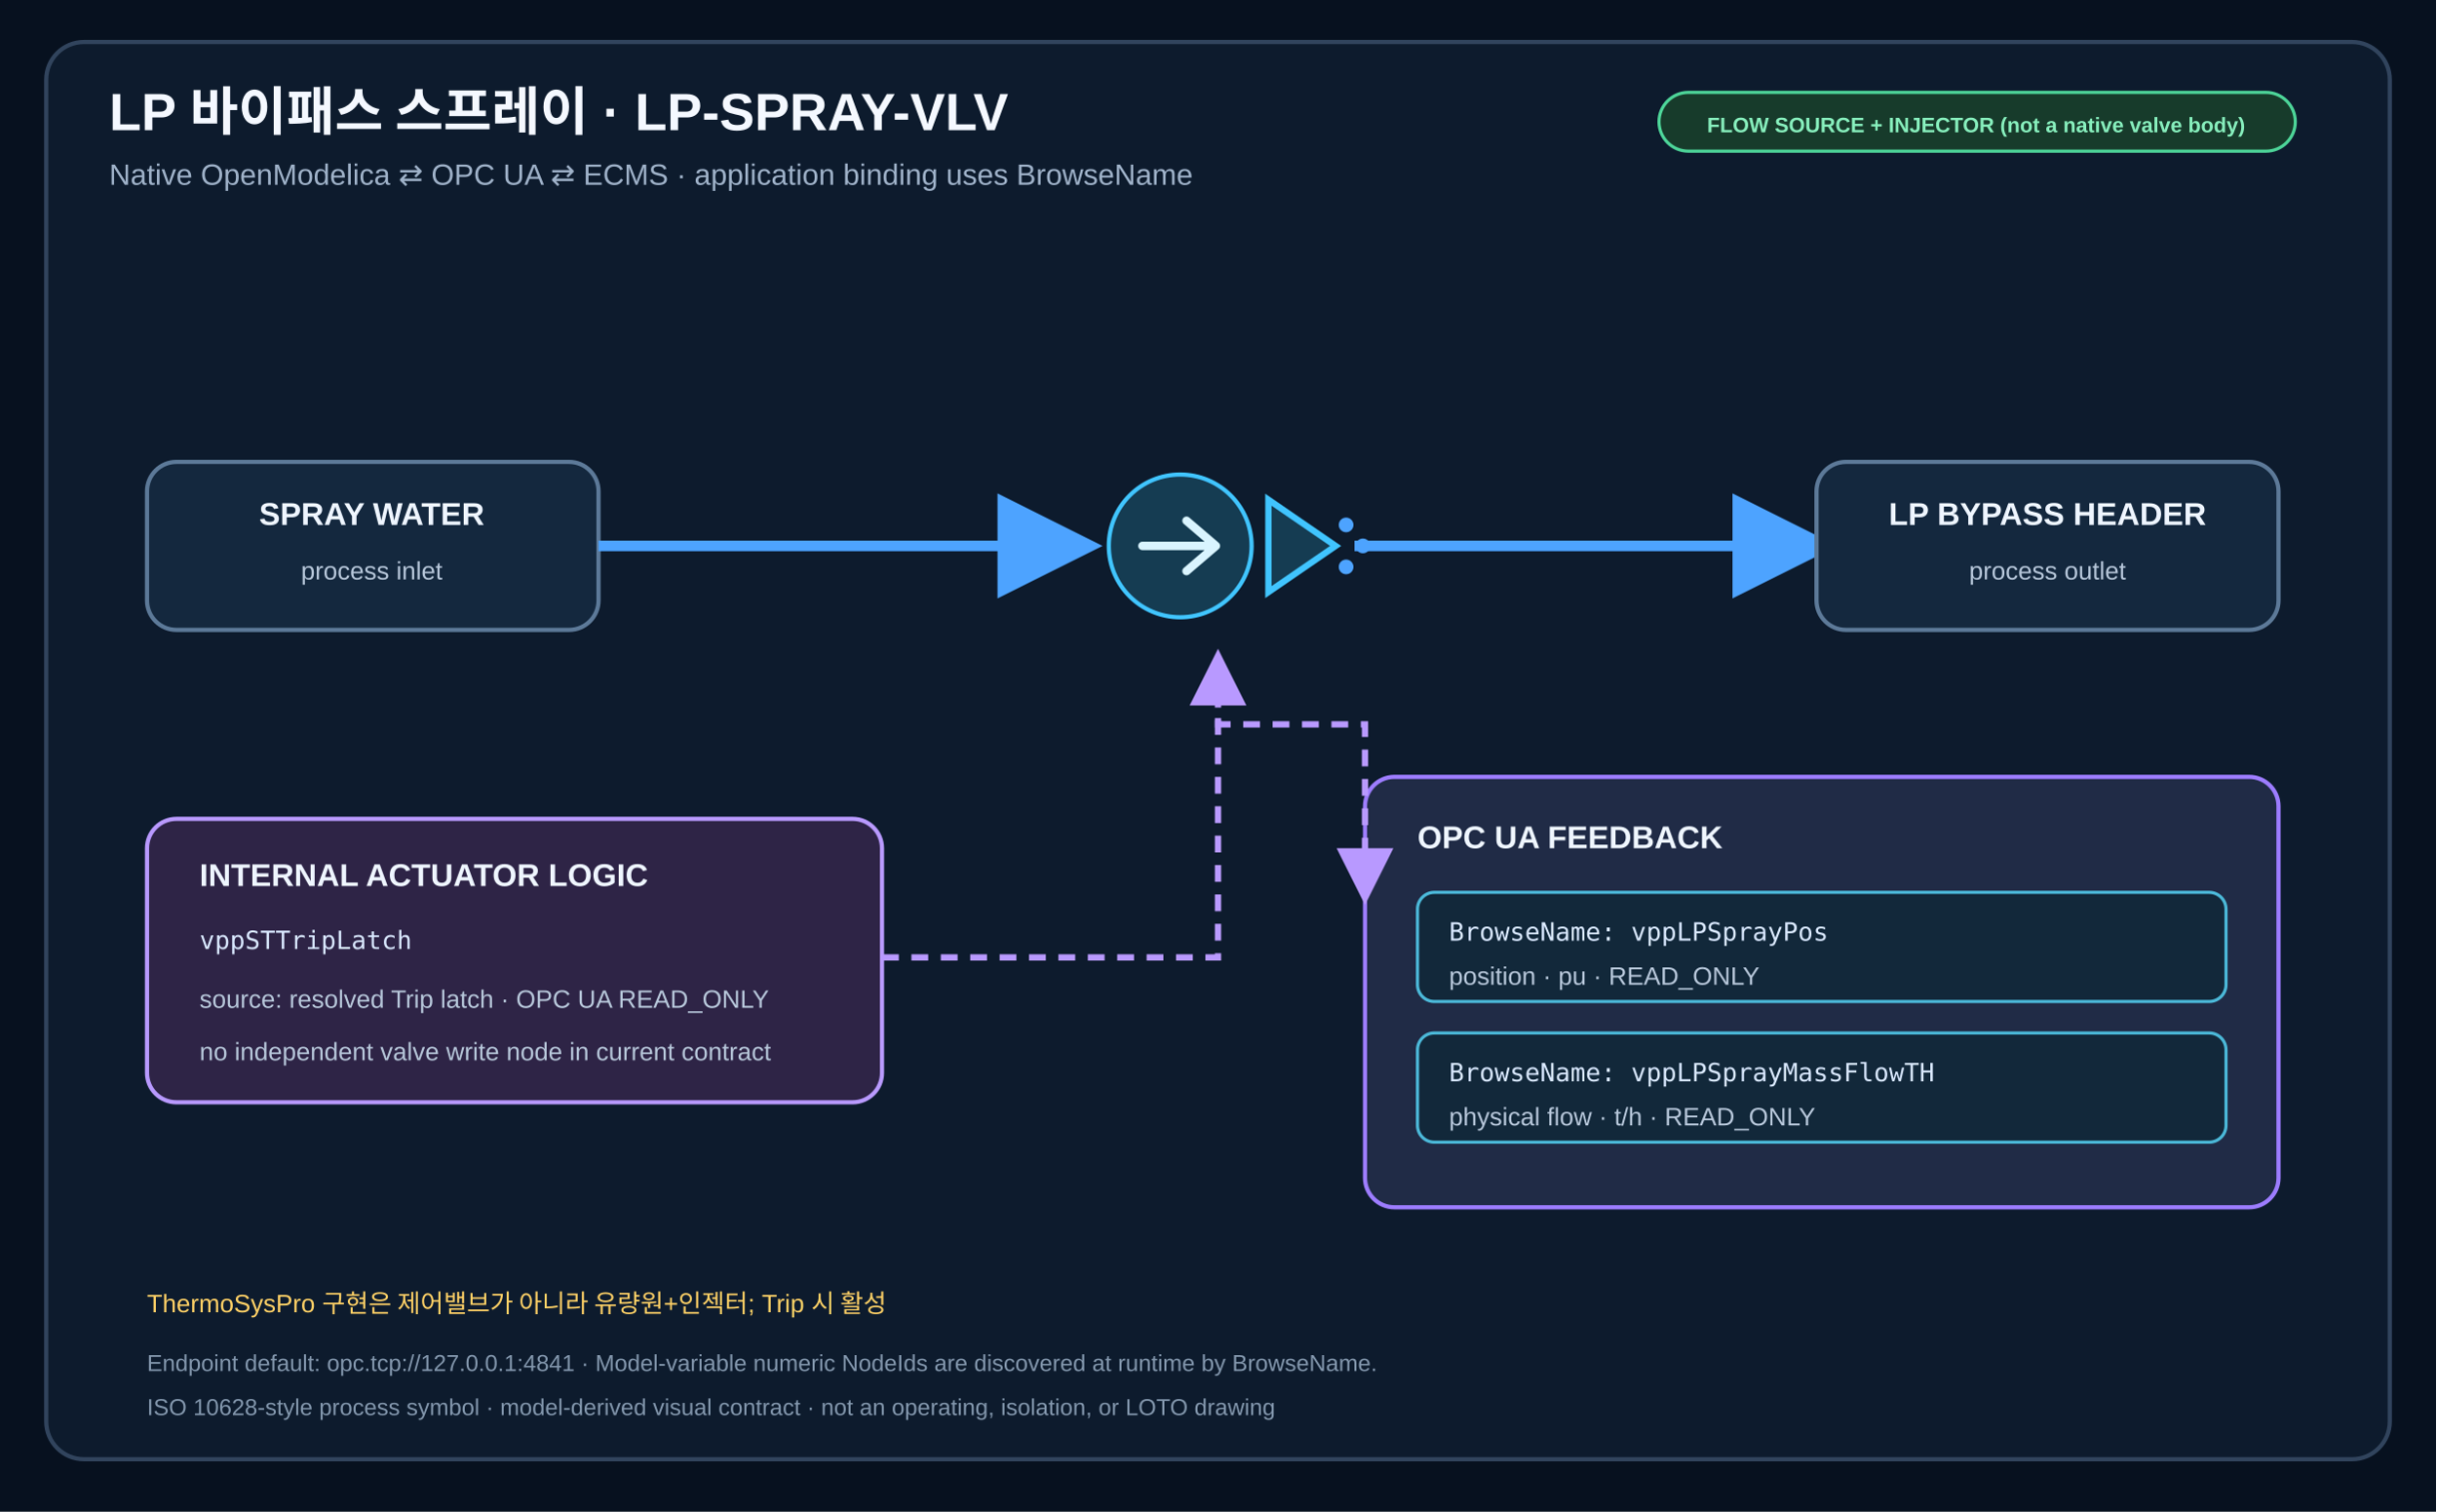
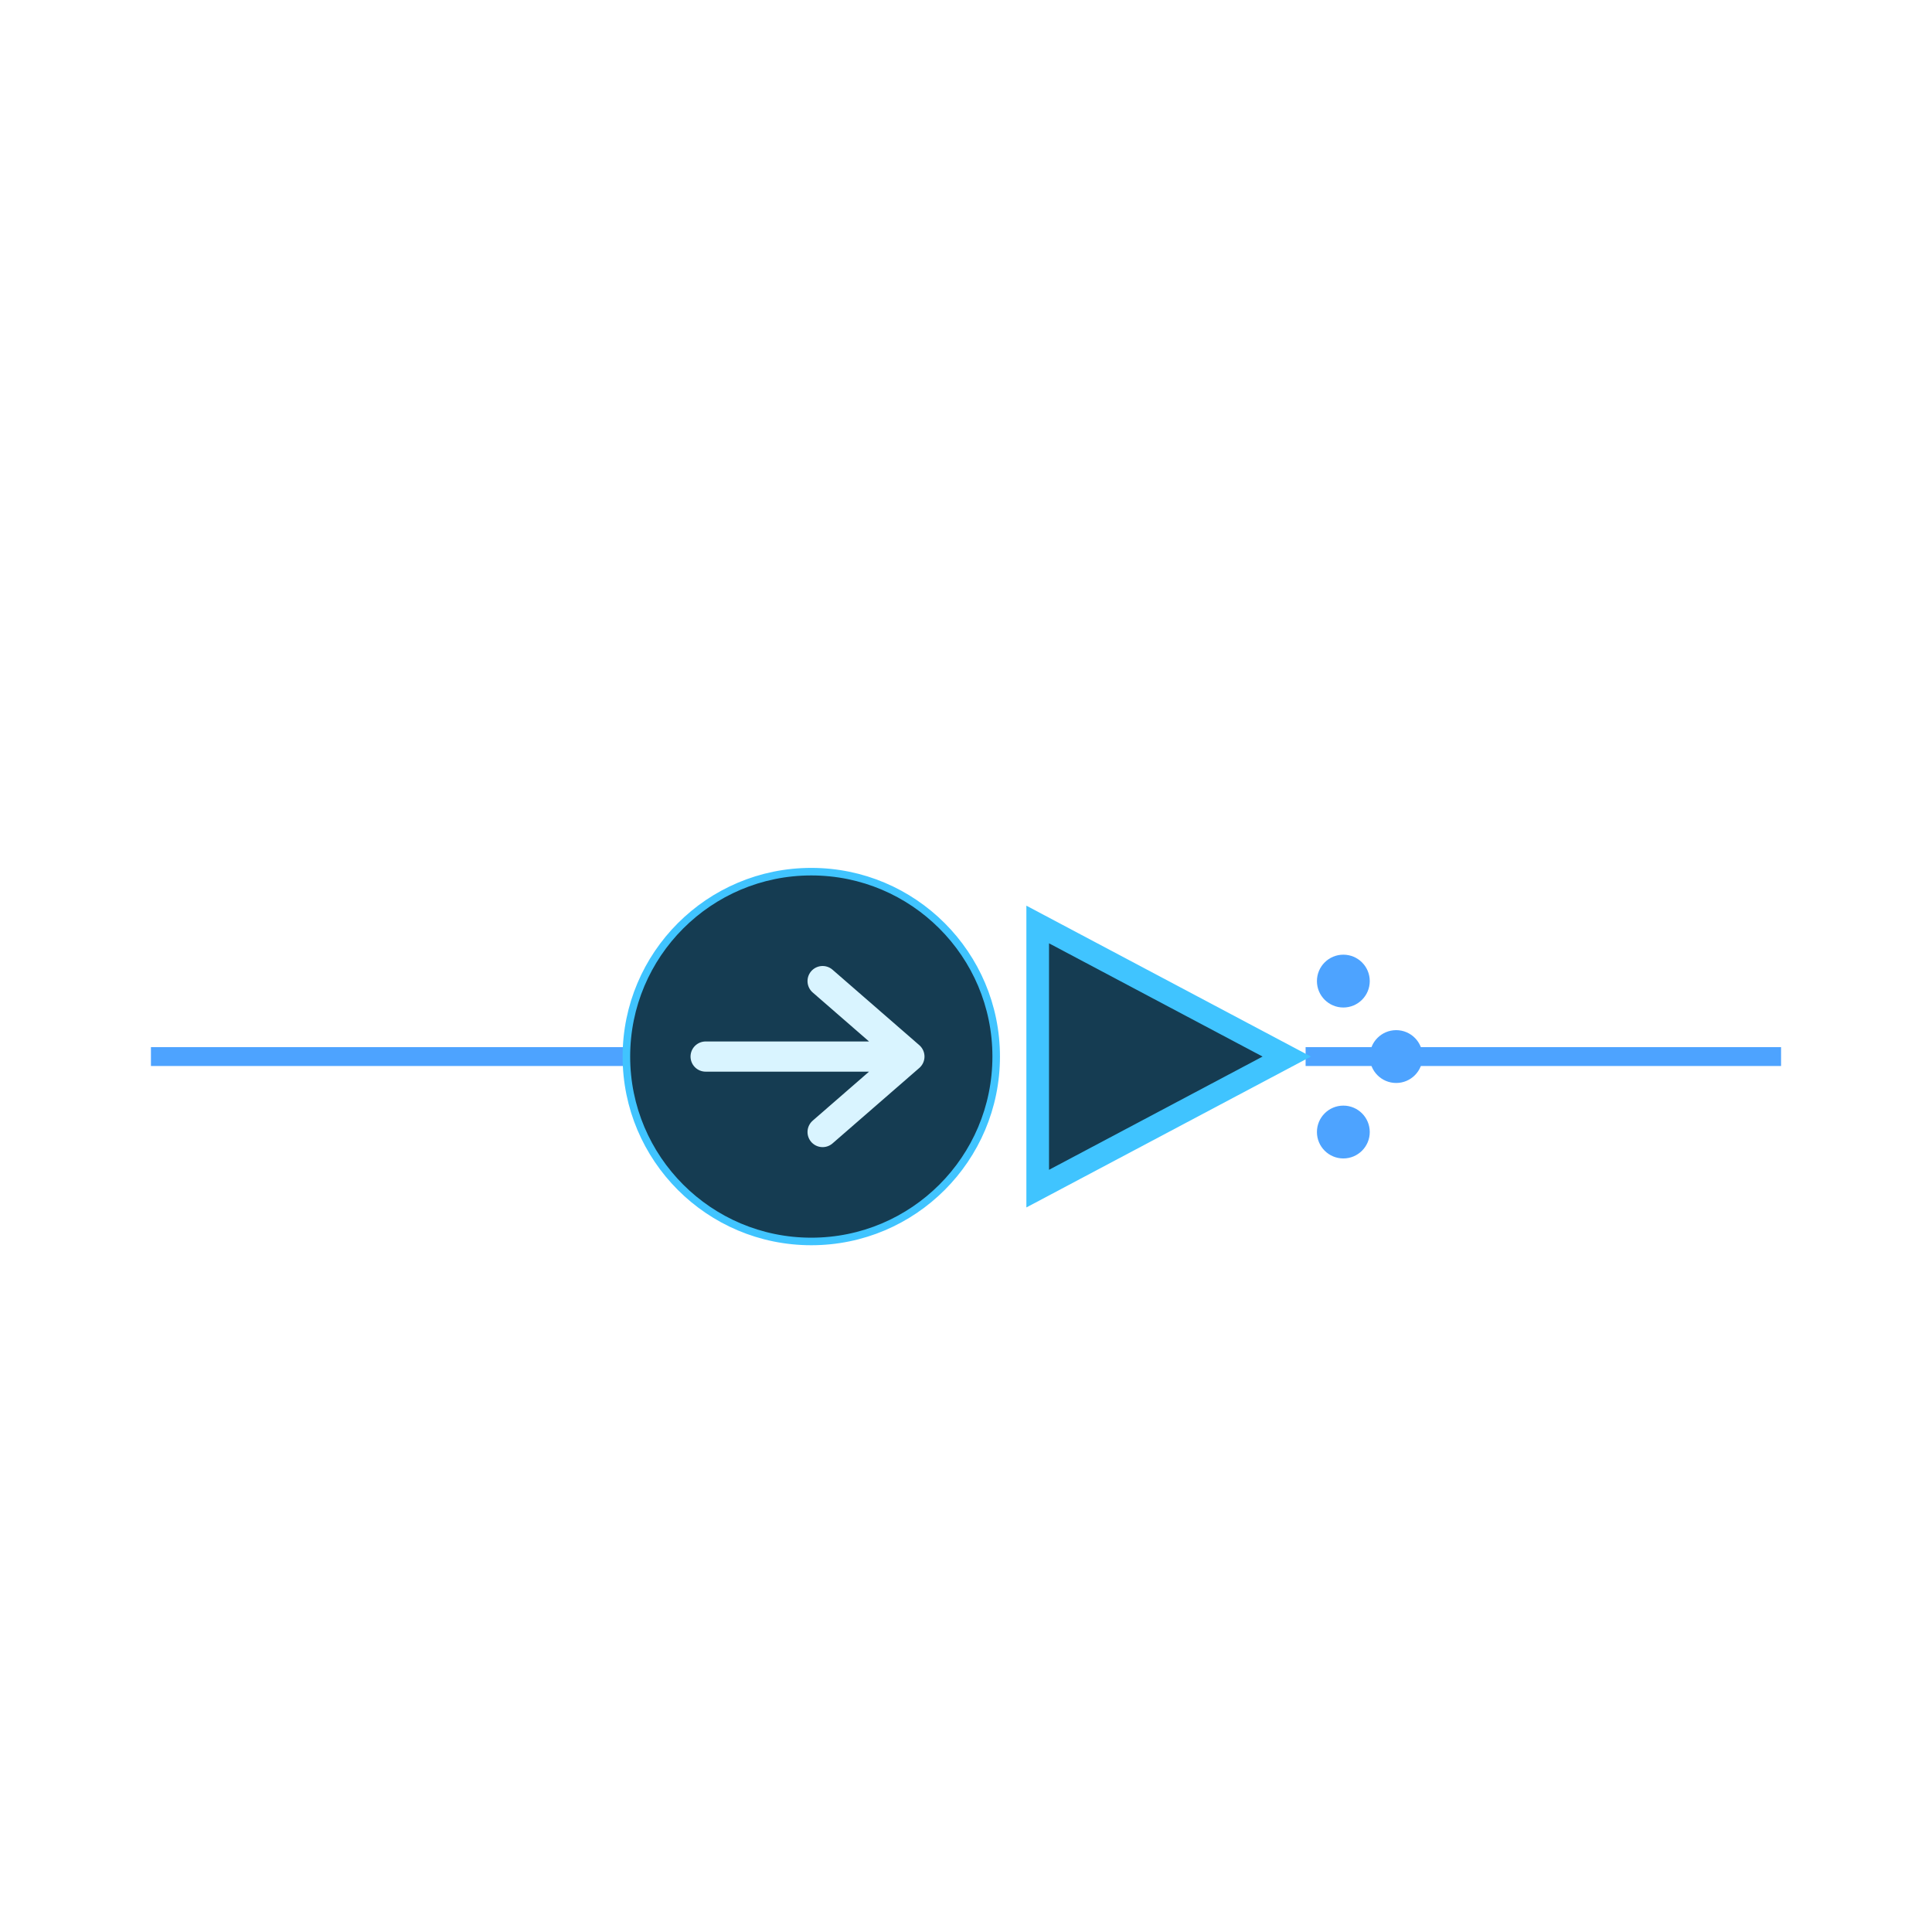
- <svg xmlns="http://www.w3.org/2000/svg" width="1160" height="720" viewBox="0 0 1160 720" role="img" aria-labelledby="title desc" data-protocol="OPC UA" data-endpoint="opc.tcp://127.0.0.1:4841" data-equipment-id="LP-SPRAY-VLV">
+ <svg xmlns="http://www.w3.org/2000/svg" width="512" height="512" viewBox="0 0 512 512" role="img" aria-labelledby="title" data-protocol="OPC UA" data-endpoint="opc.tcp://127.0.0.1:4841" data-equipment-id="LP-SPRAY-VLV">
  <style>
  .bg{fill:#07111f}.panel{fill:#0d1b2d;stroke:#31445d;stroke-width:2}
  .title{fill:#f4f8ff;font:700 25px Arial,sans-serif}.sub{fill:#9fb2c9;font:14px Arial,sans-serif}
  .label{fill:#eef5ff;font:700 15px Arial,sans-serif}.small{fill:#b7c7da;font:12px Arial,sans-serif}
  .mono{fill:#d9e8ff;font:12px Consolas,monospace}.muted{fill:#8397ad;font:11px Arial,sans-serif}
  .equip{fill:#14283e;stroke:#5c7998;stroke-width:2}.valve{fill:#153c52;stroke:#40c4ff;stroke-width:2}
  .opc{fill:#202b46;stroke:#9c7cff;stroke-width:2}.logic{fill:#2e2446;stroke:#b899ff;stroke-width:2}
  .steam{fill:none;stroke:#ff725e;stroke-width:5}.water{fill:none;stroke:#4da3ff;stroke-width:5}
  .signal{fill:none;stroke:#b899ff;stroke-width:3;stroke-dasharray:8 6}
  .io{fill:#12283a;stroke:#4bb8d8;stroke-width:1.5}.warn{fill:#ffd166;font:12px Arial,sans-serif}
  .badge{fill:#173b2b;stroke:#4dd599;stroke-width:1.5}.badgeText{fill:#87efbd;font:700 10px Arial,sans-serif}
</style>
-   <defs>
-     <marker id="steamArrow" markerWidth="10" markerHeight="10" refX="8" refY="5" orient="auto">
-       <path d="M0 0L10 5L0 10Z" fill="#ff725e" />
-     </marker>
-     <marker id="waterArrow" markerWidth="10" markerHeight="10" refX="8" refY="5" orient="auto">
-       <path d="M0 0L10 5L0 10Z" fill="#4da3ff" />
-     </marker>
-     <marker id="signalArrow" markerWidth="9" markerHeight="9" refX="7" refY="4.5" orient="auto">
-       <path d="M0 0L9 4.5L0 9Z" fill="#b899ff" />
-     </marker>
-   </defs>
-   <rect class="bg" width="1160" height="720" />
-   <rect class="panel" x="22" y="20" width="1116" height="675" rx="18" />
-   <text class="title" x="52" y="62">LP 바이패스 스프레이 · LP-SPRAY-VLV</text>
-   <text class="sub" x="52" y="88">Native OpenModelica ⇄ OPC UA ⇄ ECMS · application binding uses BrowseName</text>
-   <rect class="badge" x="790" y="44" width="303" height="28" rx="14" />
-   <text class="badgeText" x="941" y="63" text-anchor="middle">FLOW SOURCE + INJECTOR (not a native valve body)</text>
-   <rect class="equip" x="70" y="220" width="215" height="80" rx="14" />
-   <text class="label" x="177" y="250" text-anchor="middle">SPRAY WATER</text>
-   <text class="small" x="177" y="276" text-anchor="middle">process inlet</text>
-   <path class="water" d="M285 260H515" marker-end="url(#waterArrow)" />
-   <g data-symbol-type="FLOW_SOURCE_INJECTOR" data-symbol-convention="ISO-10628-style" aria-label="Model flow source and spray injector">
-     <circle class="valve" cx="562" cy="260" r="34" />
-     <path d="M544 260H577M565 248L579 260L565 272" fill="none" stroke="#d9f4ff" stroke-width="4" stroke-linecap="round" stroke-linejoin="round" />
-     <path d="M604 238L636 260L604 282Z" fill="#153c52" stroke="#40c4ff" stroke-width="3" />
-     <circle cx="641" cy="250" r="3.5" fill="#4da3ff" />
-     <circle cx="649" cy="260" r="3.5" fill="#4da3ff" />
-     <circle cx="641" cy="270" r="3.5" fill="#4da3ff" />
+   <g data-opcua-access="READ_ONLY" data-opcua-position="vppLPSprayPos" data-opcua-flow="vppLPSprayMassFlowTH" data-command-source="vppSTTripLatch">
+     <g data-symbol-type="FLOW_SOURCE_INJECTOR" data-symbol-convention="ISO-10628-style" aria-label="Model flow source and spray injector">
+       <path class="water" d="M40 280H166M346 280H472" />
+       <circle class="valve" cx="215" cy="280" r="49" />
+       <path d="M187 280H236M218 260L241 280L218 300" fill="none" stroke="#d9f4ff" stroke-width="8" stroke-linecap="round" stroke-linejoin="round" />
+       <path d="M275 245L341 280L275 315Z" fill="#153c52" stroke="#40c4ff" stroke-width="6" />
+       <circle cx="356" cy="260" r="7" fill="#4da3ff" />
+       <circle cx="370" cy="280" r="7" fill="#4da3ff" />
+       <circle cx="356" cy="300" r="7" fill="#4da3ff" />
+     </g>
  </g>
-   <path class="water" d="M645 260H865" marker-end="url(#waterArrow)" />
-   <rect class="equip" x="865" y="220" width="220" height="80" rx="14" />
-   <text class="label" x="975" y="250" text-anchor="middle">LP BYPASS HEADER</text>
-   <text class="small" x="975" y="276" text-anchor="middle">process outlet</text>
-   <rect class="logic" x="70" y="390" width="350" height="135" rx="14" />
-   <text class="label" x="95" y="422">INTERNAL ACTUATOR LOGIC</text>
-   <text class="mono" x="95" y="452" data-opcua-browse-name="vppSTTripLatch">vppSTTripLatch</text>
-   <text class="small" x="95" y="480">source: resolved Trip latch · OPC UA READ_ONLY</text>
-   <text class="small" x="95" y="505">no independent valve write node in current contract</text>
-   <path class="signal" d="M420 456H580V315" marker-end="url(#signalArrow)" />
-   <rect class="opc" x="650" y="370" width="435" height="205" rx="14" />
-   <text class="label" x="675" y="404">OPC UA FEEDBACK</text>
-   <rect class="io" x="675" y="425" width="385" height="52" rx="8" data-opcua-access="READ_ONLY" data-opcua-browse-name="vppLPSprayPos" />
-   <text class="mono" x="690" y="448">BrowseName: vppLPSprayPos</text>
-   <text class="small" x="690" y="469">position · pu · READ_ONLY</text>
-   <rect class="io" x="675" y="492" width="385" height="52" rx="8" data-opcua-access="READ_ONLY" data-opcua-browse-name="vppLPSprayMassFlowTH" />
-   <text class="mono" x="690" y="515">BrowseName: vppLPSprayMassFlowTH</text>
-   <text class="small" x="690" y="536">physical flow · t/h · READ_ONLY</text>
-   <path class="signal" d="M580 315V345H650V425" marker-end="url(#signalArrow)" />
-   <text class="warn" x="70" y="625">ThermoSysPro 구현은 제어밸브가 아니라 유량원+인젝터; Trip 시 활성</text>
-   <text class="muted" x="70" y="653">Endpoint default: opc.tcp://127.0.0.1:4841 · Model-variable numeric NodeIds are discovered at runtime by BrowseName.</text>
-   <text class="muted" x="70" y="674">ISO 10628-style process symbol · model-derived visual contract · not an operating, isolation, or LOTO drawing</text>
</svg>
